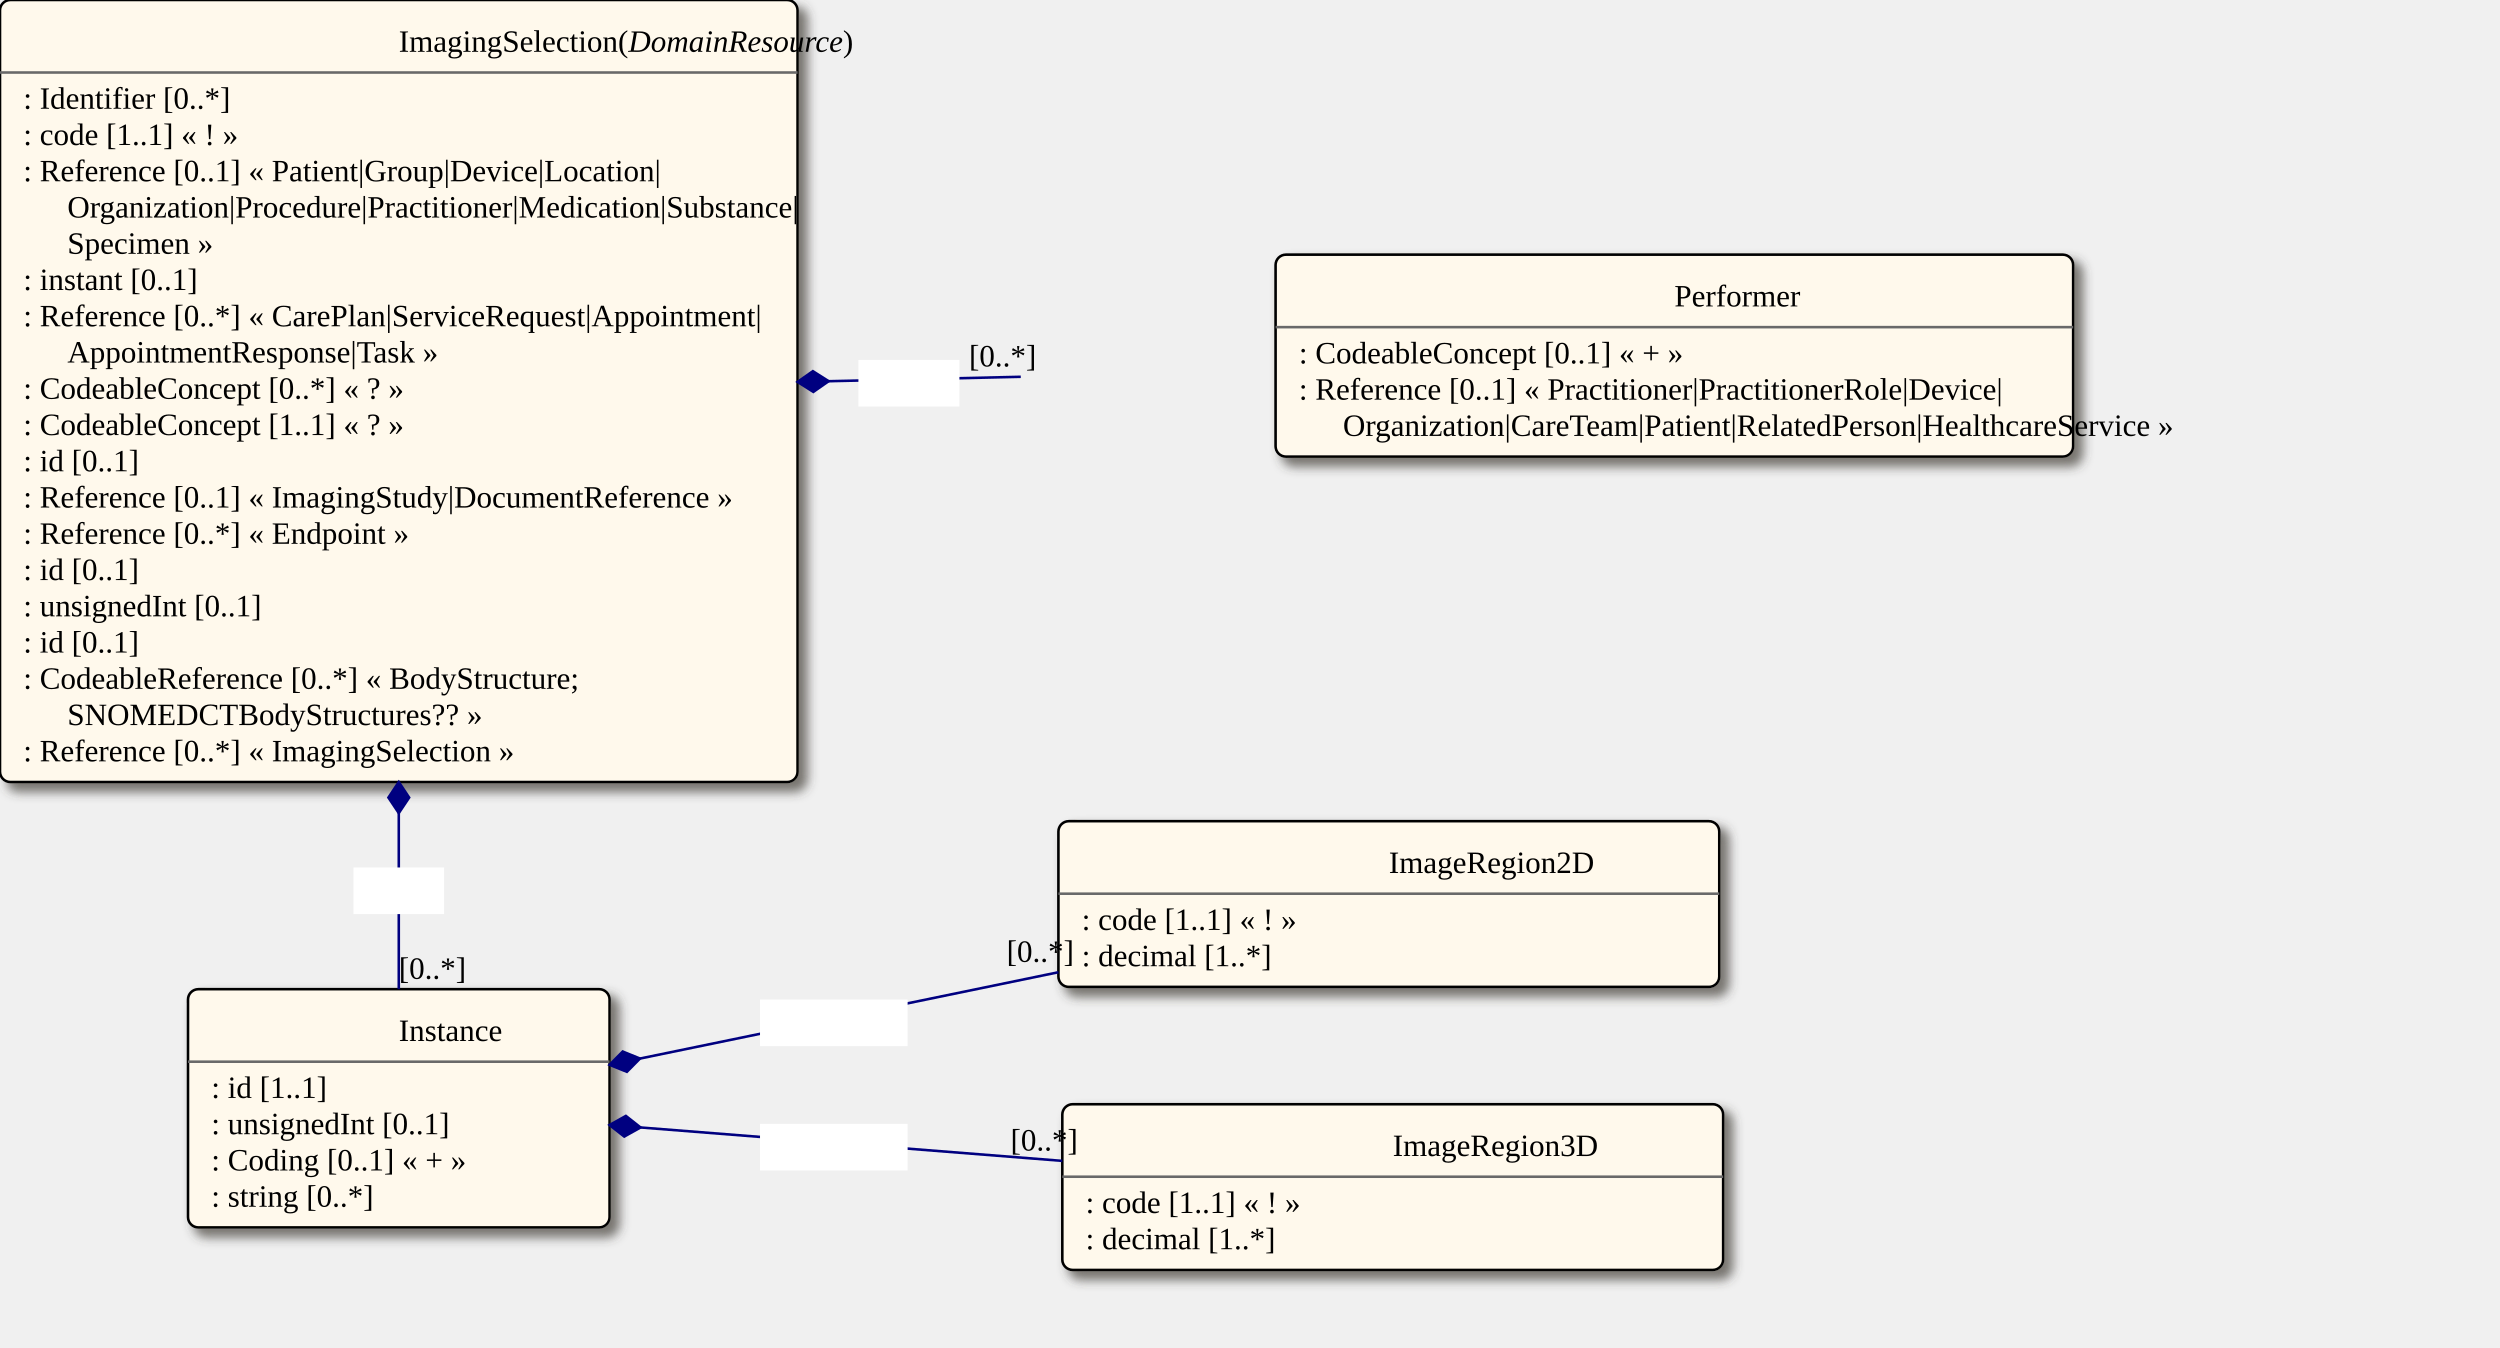
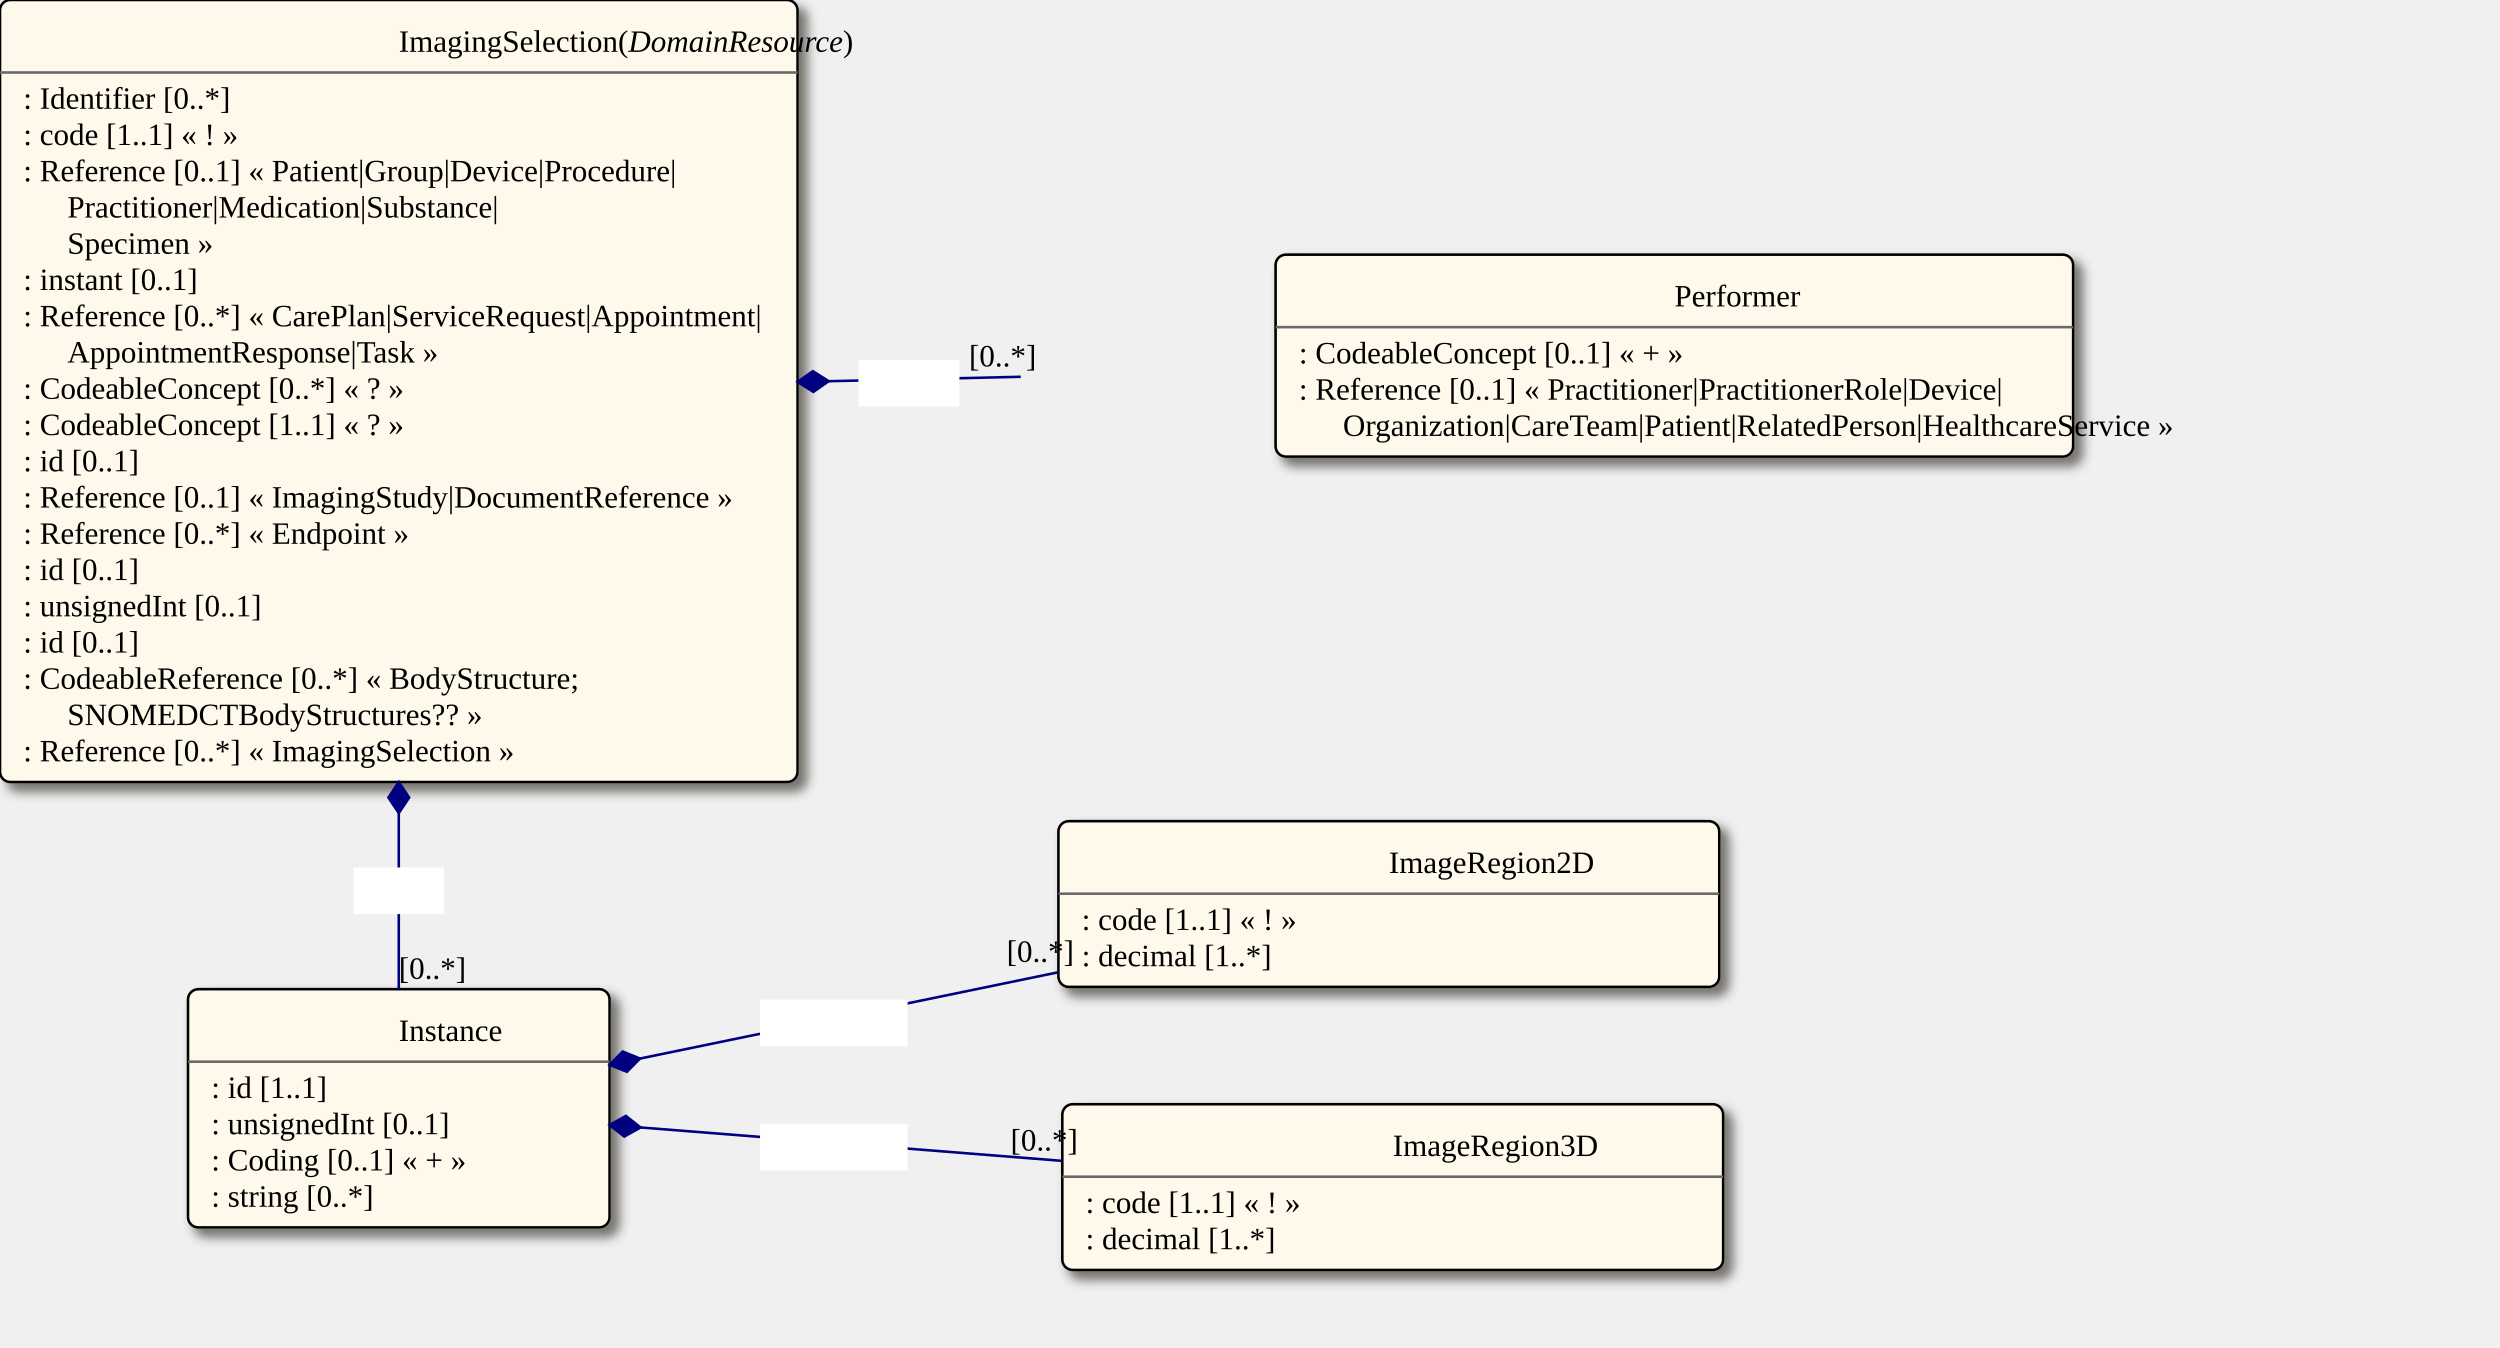
<svg xmlns="http://www.w3.org/2000/svg" xmlns:xlink="http://www.w3.org/1999/xlink" id="n542" version="1.1" width="965.438" height="520.421">
  <defs id="defs4022">
    <filter id="shadow1" x="-0.033" y="-0.083" width="1.084" height="1.212">
      <feOffset result="offOut" in="SourceGraphic" dx="3" dy="3" id="feOffset4013" />
      <feColorMatrix result="matrixOut" in="offOut" type="matrix" values="0.2 0 0 0 0 0 0.2 0 0 0 0 0 0.2 0 0 0 0 0 1 0" id="feColorMatrix4015" />
      <feGaussianBlur result="blurOut" in="matrixOut" stdDeviation="2" id="feGaussianBlur4017" />
      <feBlend in="SourceGraphic" in2="blurOut" mode="normal" id="feBlend4019" />
    </filter>
  </defs>
  <g id="n543">
    <rect id="ImagingSelection" x="0.0" y="0.0" rx="4" ry="4" width="308.0" height="302.0" filter="url(#shadow1)" style="fill:#fff9ec;stroke:black;stroke-width:1" />
    <line id="n544" x1="0.0" y1="28.0" x2="308.0" y2="28.0" style="stroke:dimgrey;stroke-width:1" />
    <text id="n545" x="154.0" y="20.0" fill="black" class="diagram-class-title  diagram-class-resource">ImagingSelection<tspan class="diagram-class-title-link" id="tspan4027"> (<a id="n546" xlink:href="domainresource.html#DomainResource" class="diagram-class-reference" style="font-style: italic">DomainResource</a>)</tspan>
    </text>
    <text id="n547" x="6.0" y="42.0" fill="black" class="diagram-class-detail">
      <a id="n548" xlink:href="imagingselection-definitions.html#ImagingSelection.identifier" /> : <a id="n549" xlink:href="datatypes.html#Identifier">Identifier</a> [0..*]</text>
    <text id="n553" x="6.0" y="56.0" fill="black" class="diagram-class-detail">
      <a id="n554" xlink:href="imagingselection-definitions.html#ImagingSelection.status" /> : <a id="n555" xlink:href="datatypes.html#code">code</a> [1..1] « <a id="n556" xlink:href="valueset-imagingselection-status.html" />! »</text>
    <text id="n563" x="6.0" y="70.0" fill="black" class="diagram-class-detail">
-       <a id="n564" xlink:href="imagingselection-definitions.html#ImagingSelection.subject" /> : <a id="n565" xlink:href="references.html#Reference">Reference</a> [0..1] « <a id="n566" xlink:href="patient.html#Patient">Patient</a>|<a id="n567" xlink:href="group.html#Group">Group</a>|<a id="n568" xlink:href="device.html#Device">Device</a>|<a id="n569" xlink:href="location.html#Location">Location</a>|</text>
+       <a id="n564" xlink:href="imagingselection-definitions.html#ImagingSelection.subject" /> : <a id="n565" xlink:href="references.html#Reference">Reference</a> [0..1] « <a id="n566" xlink:href="patient.html#Patient">Patient</a>|<a id="n567" xlink:href="group.html#Group">Group</a>|<a id="n568" xlink:href="device.html#Device">Device</a>|<a id="n569" xlink:href="procedure.html#Procedure">Procedure</a>|</text>
    <text id="n570" x="26.0" y="84.0" fill="black" class="diagram-class-detail">
-       <a id="n571" xlink:href="organization.html#Organization">Organization</a>|<a id="n572" xlink:href="procedure.html#Procedure">Procedure</a>|<a id="n573" xlink:href="practitioner.html#Practitioner">Practitioner</a>|<a id="n574" xlink:href="medication.html#Medication">Medication</a>|<a id="n575" xlink:href="substance.html#Substance">Substance</a>|</text>
+       <a id="n571" xlink:href="practitioner.html#Practitioner">Practitioner</a>|<a id="n572" xlink:href="medication.html#Medication">Medication</a>|<a id="n573" xlink:href="substance.html#Substance">Substance</a>|</text>
    <text id="n576" x="26.0" y="98.0" fill="black" class="diagram-class-detail">
      <a id="n577" xlink:href="specimen.html#Specimen">Specimen</a> »</text>
    <text id="n593" x="6.0" y="112.0" fill="black" class="diagram-class-detail">
      <a id="n594" xlink:href="imagingselection-definitions.html#ImagingSelection.issued" /> : <a id="n595" xlink:href="datatypes.html#instant">instant</a> [0..1]</text>
    <text id="n599" x="6.0" y="126.0" fill="black" class="diagram-class-detail">
      <a id="n600" xlink:href="imagingselection-definitions.html#ImagingSelection.basedOn" /> : <a id="n601" xlink:href="references.html#Reference">Reference</a> [0..*] « <a id="n602" xlink:href="careplan.html#CarePlan">CarePlan</a>|<a id="n603" xlink:href="servicerequest.html#ServiceRequest">ServiceRequest</a>|<a id="n604" xlink:href="appointment.html#Appointment">Appointment</a>|</text>
    <text id="n605" x="26.0" y="140.0" fill="black" class="diagram-class-detail">
      <a id="n606" xlink:href="appointmentresponse.html#AppointmentResponse">AppointmentResponse</a>|<a id="n607" xlink:href="task.html#Task">Task</a> »</text>
    <text id="n617" x="6.0" y="154.0" fill="black" class="diagram-class-detail">
      <a id="n618" xlink:href="imagingselection-definitions.html#ImagingSelection.category" /> : <a id="n619" xlink:href="datatypes.html#CodeableConcept">CodeableConcept</a> [0..*] « <a id="n620" xlink:href="http://dicom.nema.org/medical/dicom/current/output/chtml/part16/sect_CID_7010.html" />? »</text>
    <text id="n627" x="6.0" y="168.0" fill="black" class="diagram-class-detail">
      <a id="n628" xlink:href="imagingselection-definitions.html#ImagingSelection.code" /> : <a id="n629" xlink:href="datatypes.html#CodeableConcept">CodeableConcept</a> [1..1] « <a id="n630" xlink:href="http://terminology.hl7.org/ValueSet/image-reference-type" />? »</text>
    <text id="n637" x="6.0" y="182.0" fill="black" class="diagram-class-detail">
      <a id="n638" xlink:href="imagingselection-definitions.html#ImagingSelection.studyUid" /> : <a id="n639" xlink:href="datatypes.html#id">id</a> [0..1]</text>
    <text id="n643" x="6.0" y="196.0" fill="black" class="diagram-class-detail">
      <a id="n644" xlink:href="imagingselection-definitions.html#ImagingSelection.derivedFrom" /> : <a id="n645" xlink:href="references.html#Reference">Reference</a> [0..1] « <a id="n646" xlink:href="imagingstudy.html#ImagingStudy">ImagingStudy</a>|<a id="n647" xlink:href="documentreference.html#DocumentReference">DocumentReference</a> »</text>
    <text id="n653" x="6.0" y="210.0" fill="black" class="diagram-class-detail">
      <a id="n654" xlink:href="imagingselection-definitions.html#ImagingSelection.endpoint" /> : <a id="n655" xlink:href="references.html#Reference">Reference</a> [0..*] « <a id="n656" xlink:href="endpoint.html#Endpoint">Endpoint</a> »</text>
    <text id="n661" x="6.0" y="224.0" fill="black" class="diagram-class-detail">
      <a id="n662" xlink:href="imagingselection-definitions.html#ImagingSelection.seriesUid" /> : <a id="n663" xlink:href="datatypes.html#id">id</a> [0..1]</text>
    <text id="n667" x="6.0" y="238.0" fill="black" class="diagram-class-detail">
      <a id="n668" xlink:href="imagingselection-definitions.html#ImagingSelection.seriesNumber" /> : <a id="n669" xlink:href="datatypes.html#unsignedInt">unsignedInt</a> [0..1]</text>
    <text id="n673" x="6.0" y="252.0" fill="black" class="diagram-class-detail">
      <a id="n674" xlink:href="imagingselection-definitions.html#ImagingSelection.frameOfReferenceUid" /> : <a id="n675" xlink:href="datatypes.html#id">id</a> [0..1]</text>
    <text id="n679" x="6.0" y="266.0" fill="black" class="diagram-class-detail">
      <a id="n680" xlink:href="imagingselection-definitions.html#ImagingSelection.bodySite" /> : <a id="n681" xlink:href="references.html#CodeableReference">CodeableReference</a> [0..*] « <a id="n682" xlink:href="bodystructure.html#BodyStructure">BodyStructure</a>; <a id="n683" xlink:href="valueset-body-site.html" />
    </text>
    <text id="n685" x="26.0" y="280.0" fill="black" class="diagram-class-detail">
      <a id="n686" xlink:href="valueset-body-site.html">SNOMEDCTBodyStructures</a>?? »</text>
    <text id="n695" x="6.0" y="294.0" fill="black" class="diagram-class-detail">
      <a id="n696" xlink:href="imagingselection-definitions.html#ImagingSelection.focus" /> : <a id="n697" xlink:href="references.html#Reference">Reference</a> [0..*] « <a id="n698" xlink:href="imagingselection.html#ImagingSelection">ImagingSelection</a> »</text>
  </g>
  <g id="n703" transform="translate(98.40338,-4.648979)">
    <rect id="ImagingSelection.performer" x="394.196" y="102.986" rx="4" ry="4" width="308" height="78" filter="url(#shadow1)" style="fill:#fff9ec;stroke:#000000;stroke-width:1" />
    <line id="n704" x1="394.196" y1="130.986" x2="702.196" y2="130.986" style="stroke:#696969;stroke-width:1" />
    <text id="n705" x="548.196" y="122.986" fill="#000000" class="diagram-class-title">Performer</text>
    <text id="n706" x="400.196" y="144.986" fill="#000000" class="diagram-class-detail">
      <a id="n707" xlink:href="imagingselection-definitions.html#ImagingSelection.performer.function" /> : <a id="n708" xlink:href="datatypes.html#CodeableConcept">CodeableConcept</a> [0..1] « <a id="n709" xlink:href="valueset-series-performer-function.html" />+ »</text>
    <text id="n716" x="400.196" y="158.986" fill="#000000" class="diagram-class-detail">
      <a id="n717" xlink:href="imagingselection-definitions.html#ImagingSelection.performer.actor" /> : <a id="n718" xlink:href="references.html#Reference">Reference</a> [0..1] « <a id="n719" xlink:href="practitioner.html#Practitioner">Practitioner</a>|<a id="n720" xlink:href="practitionerrole.html#PractitionerRole">PractitionerRole</a>|<a id="n721" xlink:href="device.html#Device">Device</a>|</text>
    <text id="n722" x="420.196" y="172.986" fill="#000000" class="diagram-class-detail">
      <a id="n723" xlink:href="organization.html#Organization">Organization</a>|<a id="n724" xlink:href="careteam.html#CareTeam">CareTeam</a>|<a id="n725" xlink:href="patient.html#Patient">Patient</a>|<a id="n726" xlink:href="relatedperson.html#RelatedPerson">RelatedPerson</a>|<a id="n727" xlink:href="healthcareservice.html#HealthcareService">HealthcareService</a> »</text>
  </g>
  <g id="n740">
    <rect id="ImagingSelection.instance" x="72.6" y="382.0" rx="4" ry="4" width="162.8" height="92.0" filter="url(#shadow1)" style="fill:#fff9ec;stroke:black;stroke-width:1" />
    <line id="n741" x1="72.6" y1="410.0" x2="235.4" y2="410.0" style="stroke:dimgrey;stroke-width:1" />
    <text id="n742" x="154.0" y="402.0" fill="black" class="diagram-class-title">Instance</text>
    <text id="n743" x="78.6" y="424.0" fill="black" class="diagram-class-detail">
      <a id="n744" xlink:href="imagingselection-definitions.html#ImagingSelection.instance.uid" /> : <a id="n745" xlink:href="datatypes.html#id">id</a> [1..1]</text>
    <text id="n749" x="78.6" y="438.0" fill="black" class="diagram-class-detail">
      <a id="n750" xlink:href="imagingselection-definitions.html#ImagingSelection.instance.number" /> : <a id="n751" xlink:href="datatypes.html#unsignedInt">unsignedInt</a> [0..1]</text>
    <text id="n755" x="78.6" y="452.0" fill="black" class="diagram-class-detail">
      <a id="n756" xlink:href="imagingselection-definitions.html#ImagingSelection.instance.sopClass" /> : <a id="n757" xlink:href="datatypes.html#Coding">Coding</a> [0..1] « <a id="n758" xlink:href="http://dicom.nema.org/medical/dicom/current/output/chtml/part04/sect_B.5.html#table_B.5-1" />+ »</text>
    <text id="n765" x="78.6" y="466.0" fill="black" class="diagram-class-detail">
      <a id="n766" xlink:href="imagingselection-definitions.html#ImagingSelection.instance.subset" /> : <a id="n767" xlink:href="datatypes.html#string">string</a> [0..*]</text>
  </g>
  <g id="n771">
    <rect id="ImagingSelection.instance.imageRegion2D" x="408.735" y="317.124" rx="4" ry="4" width="255.2" height="64.0" filter="url(#shadow1)" style="fill:#fff9ec;stroke:black;stroke-width:1" />
    <line id="n772" x1="408.735" y1="345.124" x2="663.935" y2="345.124" style="stroke:dimgrey;stroke-width:1" />
    <text id="n773" x="536.335" y="337.124" fill="black" class="diagram-class-title">ImageRegion2D</text>
    <text id="n774" x="414.735" y="359.124" fill="black" class="diagram-class-detail">
      <a id="n775" xlink:href="imagingselection-definitions.html#ImagingSelection.instance.imageRegion2D.regionType" /> : <a id="n776" xlink:href="datatypes.html#code">code</a> [1..1] « <a id="n777" xlink:href="valueset-imagingselection-2dgraphictype.html" />! »</text>
    <text id="n784" x="414.735" y="373.124" fill="black" class="diagram-class-detail">
      <a id="n785" xlink:href="imagingselection-definitions.html#ImagingSelection.instance.imageRegion2D.coordinate" /> : <a id="n786" xlink:href="datatypes.html#decimal">decimal</a> [1..*]</text>
  </g>
  <g id="n790">
    <rect id="ImagingSelection.instance.imageRegion3D" x="410.238" y="426.421" rx="4" ry="4" width="255.2" height="64.0" filter="url(#shadow1)" style="fill:#fff9ec;stroke:black;stroke-width:1" />
    <line id="n791" x1="410.238" y1="454.421" x2="665.438" y2="454.421" style="stroke:dimgrey;stroke-width:1" />
    <text id="n792" x="537.838" y="446.421" fill="black" class="diagram-class-title">ImageRegion3D</text>
    <text id="n793" x="416.238" y="468.421" fill="black" class="diagram-class-detail">
      <a id="n794" xlink:href="imagingselection-definitions.html#ImagingSelection.instance.imageRegion3D.regionType" /> : <a id="n795" xlink:href="datatypes.html#code">code</a> [1..1] « <a id="n796" xlink:href="valueset-imagingselection-3dgraphictype.html" />! »</text>
    <text id="n803" x="416.238" y="482.421" fill="black" class="diagram-class-detail">
      <a id="n804" xlink:href="imagingselection-definitions.html#ImagingSelection.instance.imageRegion3D.coordinate" /> : <a id="n805" xlink:href="datatypes.html#decimal">decimal</a> [1..*]</text>
  </g>
  <line id="n809" x1="308.0" y1="147.478" x2="394.196" y2="145.507" style="stroke:navy;stroke-width:1" />
  <polygon id="n810" points="308.0,147.478 314.0,151.478 320.0,147.478 314.0,143.478 308.0,147.478" style="fill:navy;stroke:navy;stroke-width:1" transform="rotate(-1.310008 308.0 147.4783)" />
  <rect id="n811" x="331.5" y="139.0" width="39.0" height="18.0" style="fill:white;stroke:black;stroke-width:0" />
  <text id="n812" x="351.0" y="149.0" fill="black" class="diagram-class-linkage">
    <a id="n813" xlink:href="imagingselection-definitions.html#ImagingSelection.performer" />
  </text>
  <text id="n814" x="374.196" y="141.507" fill="black" class="diagram-class-linkage">[0..*]</text>
  <line id="n815" x1="235.4" y1="411.207" x2="408.735" y2="375.448" style="stroke:navy;stroke-width:1" />
  <polygon id="n816" points="235.4,411.207 241.4,415.207 247.4,411.207 241.4,407.207 235.4,411.207" style="fill:navy;stroke:navy;stroke-width:1" transform="rotate(-11.65667 235.4 411.2071)" />
  <rect id="n817" x="293.5" y="386.0" width="57.0" height="18.0" style="fill:white;stroke:black;stroke-width:0" />
  <text id="n818" x="322.0" y="396.0" fill="black" class="diagram-class-linkage">
    <a id="n819" xlink:href="imagingselection-definitions.html#ImagingSelection.instance.imageRegion2D" />
  </text>
  <text id="n820" x="388.735" y="371.448" fill="black" class="diagram-class-linkage">[0..*]</text>
  <line id="n821" x1="235.4" y1="434.451" x2="410.238" y2="448.308" style="stroke:navy;stroke-width:1" />
  <polygon id="n822" points="235.4,434.451 241.4,438.451 247.4,434.451 241.4,430.451 235.4,434.451" style="fill:navy;stroke:navy;stroke-width:1" transform="rotate(4.531427 235.4 434.4512)" />
  <rect id="n823" x="293.5" y="434.0" width="57.0" height="18.0" style="fill:white;stroke:black;stroke-width:0" />
  <text id="n824" x="322.0" y="444.0" fill="black" class="diagram-class-linkage">
    <a id="n825" xlink:href="imagingselection-definitions.html#ImagingSelection.instance.imageRegion3D" />
  </text>
  <text id="n826" x="390.238" y="444.308" fill="black" class="diagram-class-linkage">[0..*]</text>
  <line id="n827" x1="154.0" y1="302.0" x2="154.0" y2="382.0" style="stroke:navy;stroke-width:1" />
  <polygon id="n828" points="154.0,302.0 160.0,306.0 166.0,302.0 160.0,298.0 154.0,302.0" style="fill:navy;stroke:navy;stroke-width:1" transform="rotate(90.0 154.0 302.0)" />
  <rect id="n829" x="136.5" y="335.0" width="35.0" height="18.0" style="fill:white;stroke:black;stroke-width:0" />
  <text id="n830" x="154.0" y="345.0" fill="black" class="diagram-class-linkage">
    <a id="n831" xlink:href="imagingselection-definitions.html#ImagingSelection.instance" />
  </text>
  <text id="n832" x="154.0" y="378.0" fill="black" class="diagram-class-linkage">[0..*]</text>
</svg>
